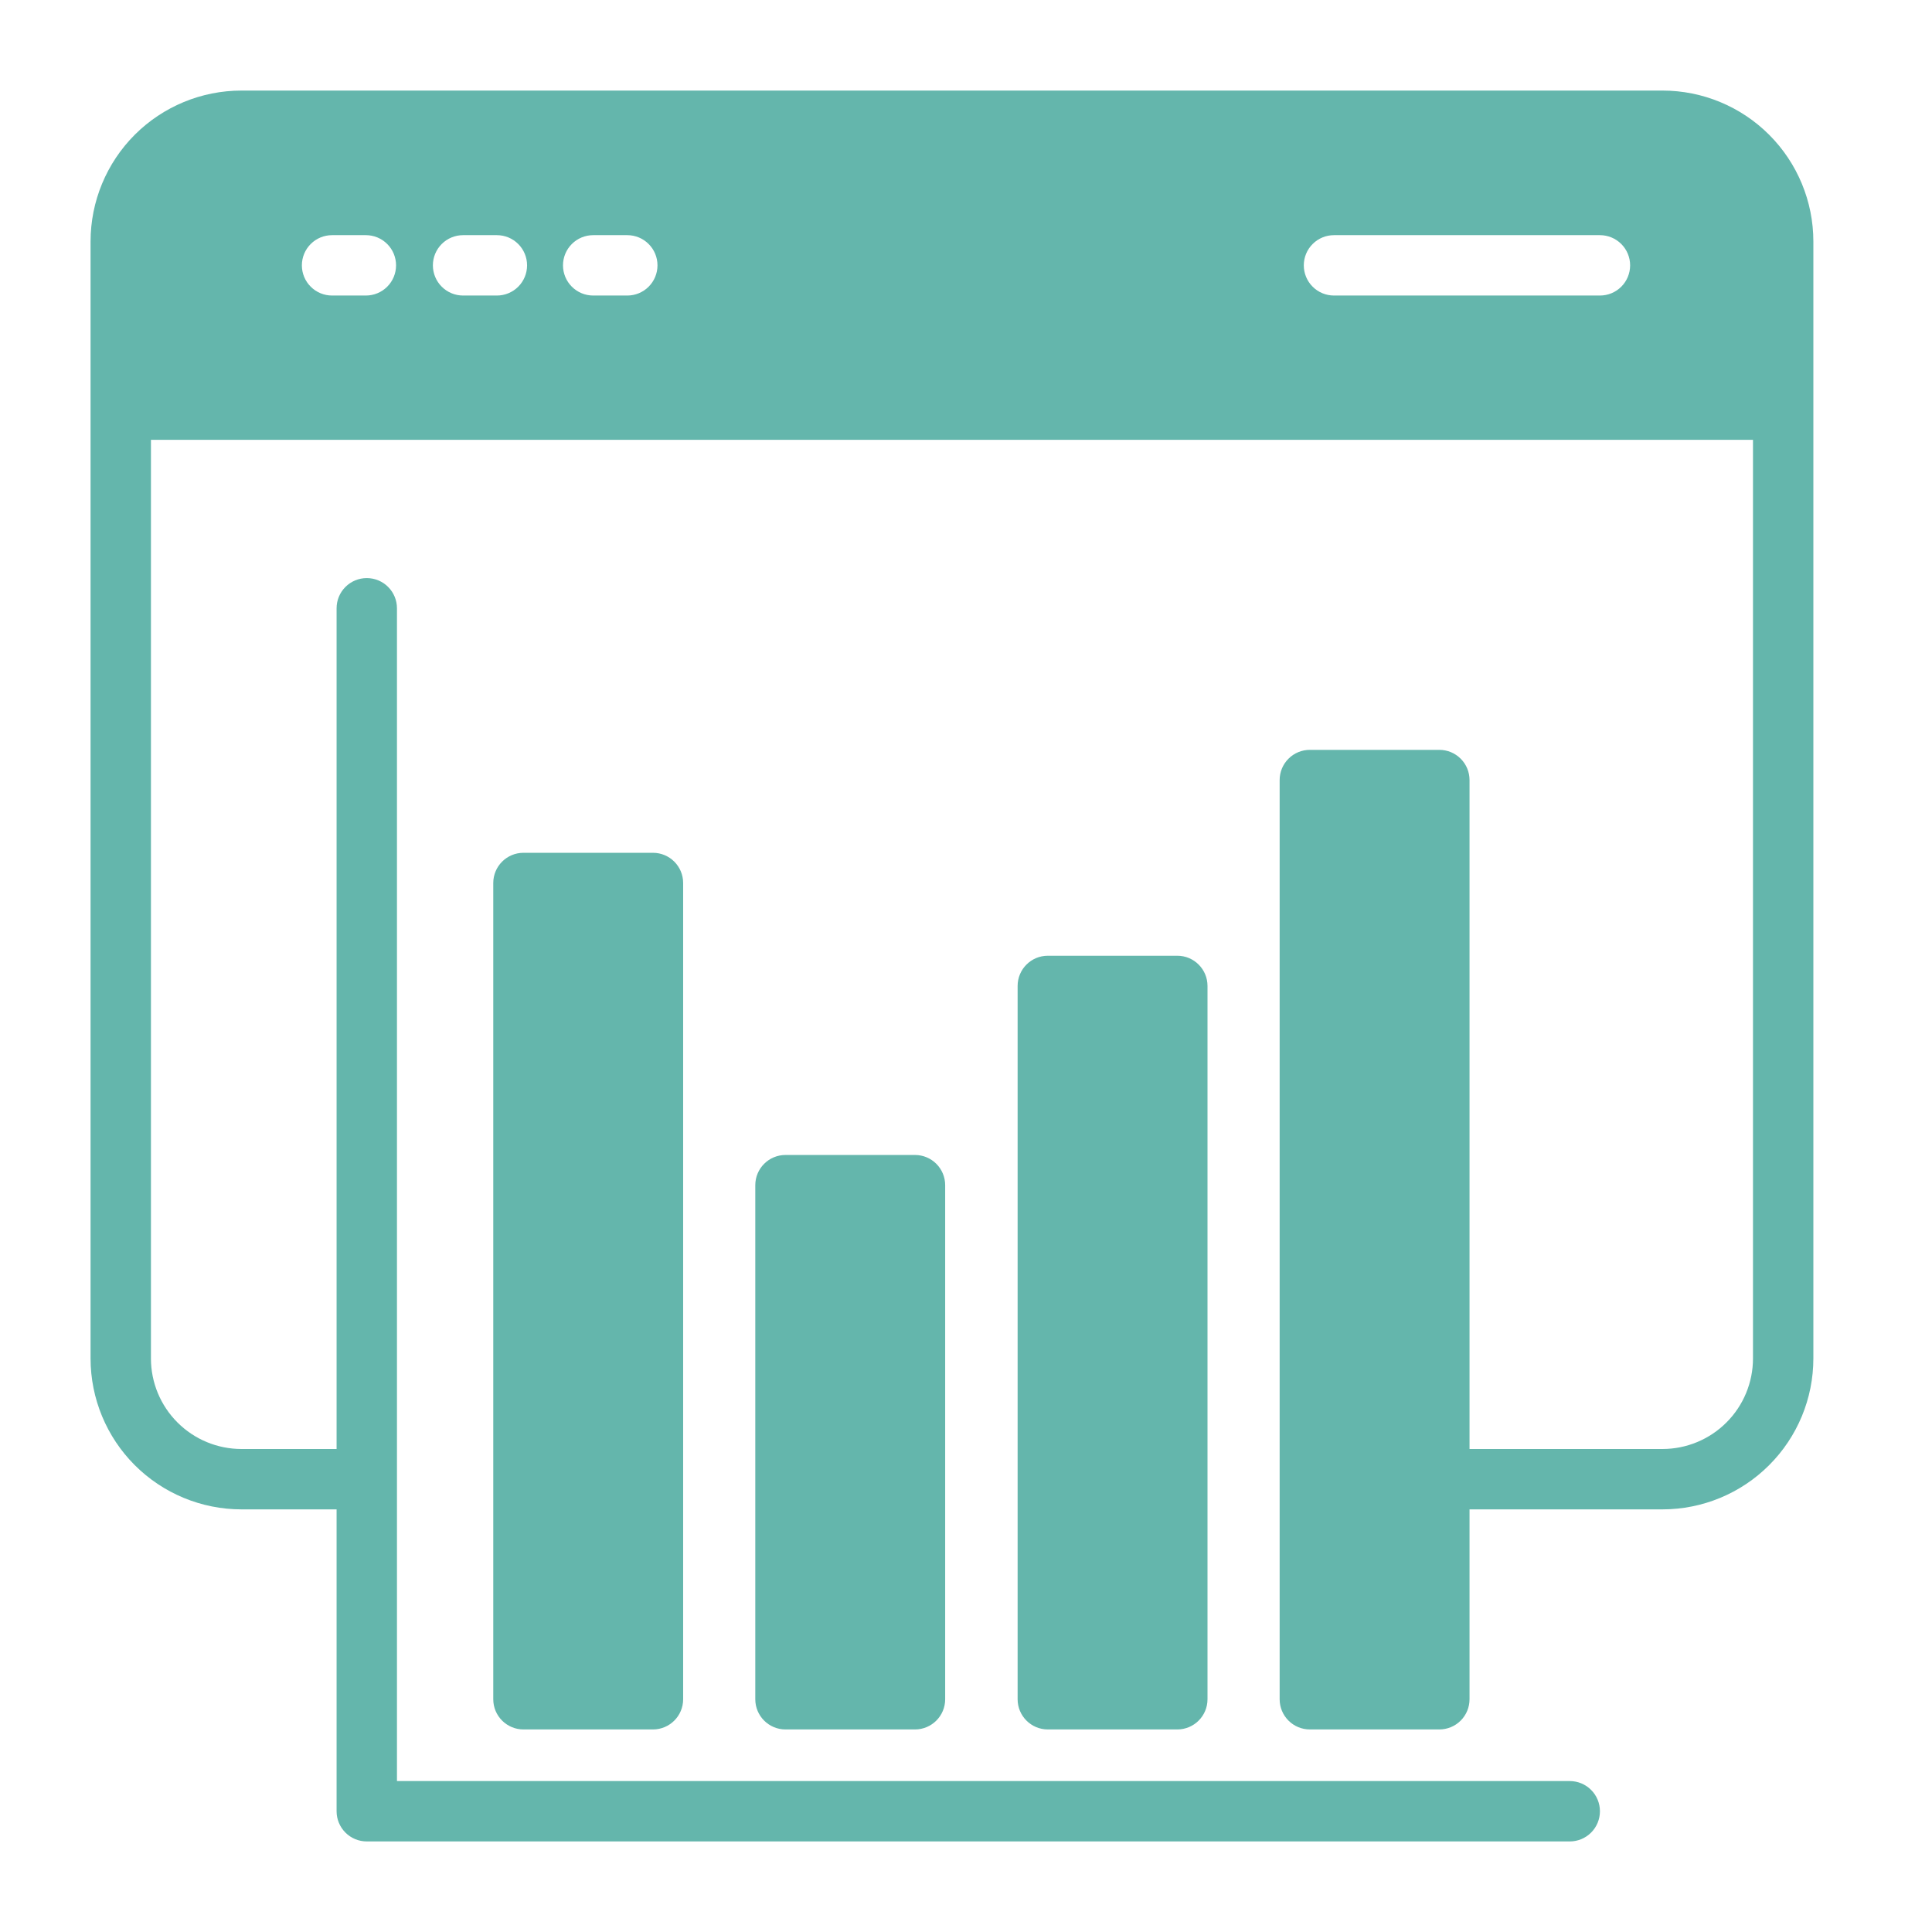
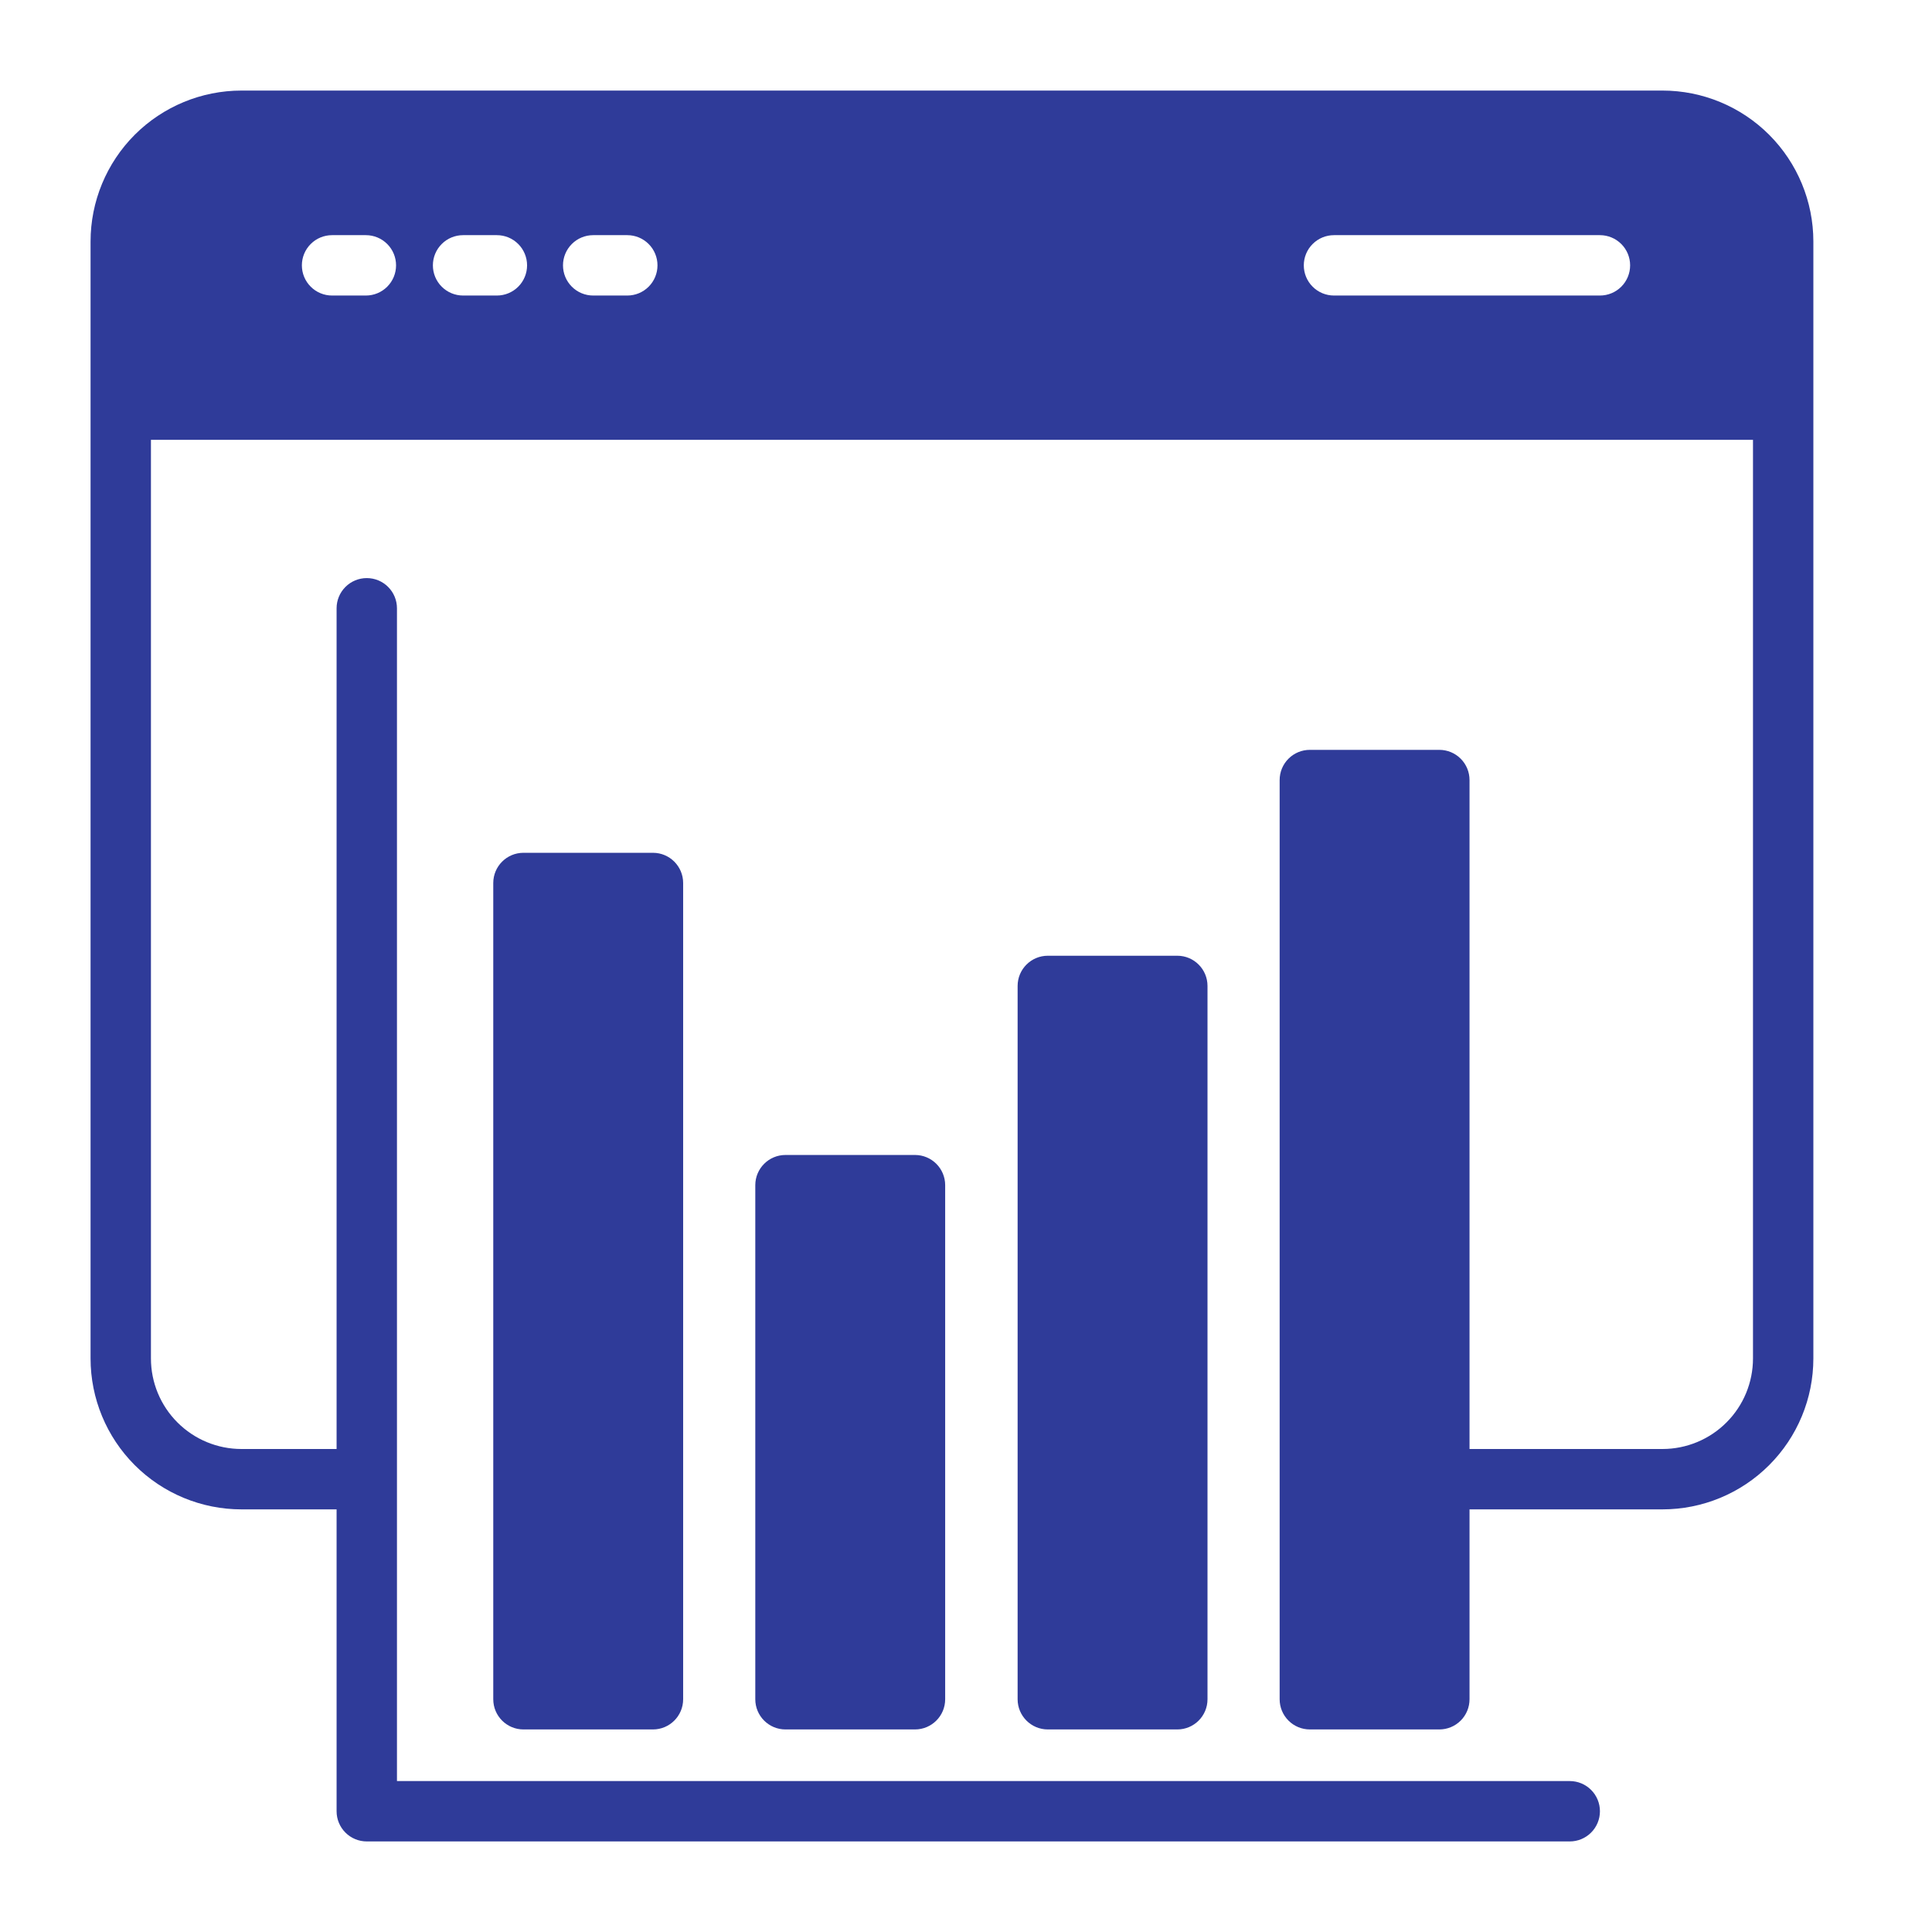
<svg xmlns="http://www.w3.org/2000/svg" width="64" height="64" viewBox="0 0 64 64" fill="none">
-   <path d="M21.63 28.25H17.34C16.788 28.25 16.34 28.698 16.34 29.25V56.29C16.34 56.842 16.788 57.29 17.34 57.29H21.63C22.182 57.29 22.63 56.842 22.63 56.29V29.25C22.63 28.698 22.182 28.25 21.63 28.25Z" fill="#64B6AC" />
-   <path d="M30.31 38.26H26.02C25.468 38.26 25.02 38.708 25.02 39.26V56.29C25.02 56.842 25.468 57.29 26.02 57.29H30.31C30.862 57.29 31.31 56.842 31.31 56.29V39.26C31.31 38.708 30.862 38.26 30.31 38.26Z" fill="#64B6AC" />
-   <path d="M39 31.66H34.71C34.158 31.66 33.71 32.108 33.71 32.66V56.29C33.71 56.842 34.158 57.29 34.71 57.29H39C39.552 57.29 40 56.842 40 56.29V32.66C40 32.108 39.552 31.66 39 31.66Z" fill="#64B6AC" />
-   <path d="M55.07 3H8C6.674 3 5.402 3.527 4.464 4.464C3.527 5.402 3 6.674 3 8V45C3 46.326 3.527 47.598 4.464 48.535C5.402 49.473 6.674 50 8 50H11.15V60C11.15 60.265 11.255 60.52 11.443 60.707C11.63 60.895 11.885 61 12.15 61H52C52.265 61 52.52 60.895 52.707 60.707C52.895 60.52 53 60.265 53 60C53 59.735 52.895 59.48 52.707 59.293C52.52 59.105 52.265 59 52 59H13.15V20.15C13.15 19.885 13.045 19.63 12.857 19.443C12.67 19.255 12.415 19.15 12.15 19.15C11.885 19.15 11.63 19.255 11.443 19.443C11.255 19.63 11.15 19.885 11.15 20.15V48H8C7.204 48 6.441 47.684 5.879 47.121C5.316 46.559 5 45.796 5 45V14.57H58.07V45C58.07 45.796 57.754 46.559 57.191 47.121C56.629 47.684 55.866 48 55.07 48H48.68V25.84C48.68 25.575 48.575 25.32 48.387 25.133C48.2 24.945 47.945 24.84 47.68 24.84H43.39C43.125 24.84 42.87 24.945 42.683 25.133C42.495 25.32 42.39 25.575 42.39 25.84V56.29C42.39 56.555 42.495 56.81 42.683 56.997C42.87 57.185 43.125 57.29 43.39 57.29H47.68C47.945 57.29 48.2 57.185 48.387 56.997C48.575 56.81 48.68 56.555 48.68 56.29V50H55.07C56.396 50 57.668 49.473 58.605 48.535C59.543 47.598 60.07 46.326 60.07 45V8C60.07 6.674 59.543 5.402 58.605 4.464C57.668 3.527 56.396 3 55.07 3V3ZM12.15 9.79H11C10.735 9.79 10.48 9.685 10.293 9.497C10.105 9.31 10 9.055 10 8.79C10 8.525 10.105 8.27 10.293 8.083C10.48 7.895 10.735 7.79 11 7.79H12.12C12.385 7.79 12.64 7.895 12.827 8.083C13.015 8.27 13.12 8.525 13.12 8.79C13.12 9.055 13.015 9.31 12.827 9.497C12.64 9.685 12.385 9.79 12.12 9.79H12.15ZM16.46 9.79H15.34C15.075 9.79 14.82 9.685 14.633 9.497C14.445 9.31 14.34 9.055 14.34 8.79C14.34 8.525 14.445 8.27 14.633 8.083C14.82 7.895 15.075 7.79 15.34 7.79H16.46C16.725 7.79 16.98 7.895 17.167 8.083C17.355 8.27 17.46 8.525 17.46 8.79C17.46 9.055 17.355 9.31 17.167 9.497C16.98 9.685 16.725 9.79 16.46 9.79ZM20.78 9.79H19.65C19.385 9.79 19.13 9.685 18.943 9.497C18.755 9.31 18.65 9.055 18.65 8.79C18.65 8.525 18.755 8.27 18.943 8.083C19.13 7.895 19.385 7.79 19.65 7.79H20.78C21.045 7.79 21.3 7.895 21.487 8.083C21.675 8.27 21.78 8.525 21.78 8.79C21.78 9.055 21.675 9.31 21.487 9.497C21.3 9.685 21.045 9.79 20.78 9.79V9.79ZM53 9.79H44.19C43.925 9.79 43.67 9.685 43.483 9.497C43.295 9.31 43.19 9.055 43.19 8.79C43.19 8.525 43.295 8.27 43.483 8.083C43.67 7.895 43.925 7.79 44.19 7.79H53C53.265 7.79 53.52 7.895 53.707 8.083C53.895 8.27 54 8.525 54 8.79C54 9.055 53.895 9.31 53.707 9.497C53.52 9.685 53.265 9.79 53 9.79Z" fill="#64B6AC" />
+   <path d="M21.63 28.25H17.34C16.788 28.25 16.34 28.698 16.34 29.25V56.29C16.34 56.842 16.788 57.29 17.34 57.29H21.63C22.182 57.29 22.63 56.842 22.63 56.29V29.25C22.63 28.698 22.182 28.25 21.63 28.25Z" fill="#2F3B99" />
+   <path d="M30.31 38.26H26.02C25.468 38.26 25.02 38.708 25.02 39.26V56.29C25.02 56.842 25.468 57.29 26.02 57.29H30.31C30.862 57.29 31.31 56.842 31.31 56.29V39.26C31.31 38.708 30.862 38.26 30.31 38.26Z" fill="#2F3B99" />
+   <path d="M39 31.66H34.71C34.158 31.66 33.71 32.108 33.71 32.66V56.29C33.71 56.842 34.158 57.29 34.71 57.29H39C39.552 57.29 40 56.842 40 56.29V32.66C40 32.108 39.552 31.66 39 31.66Z" fill="#2F3B99" />
+   <path d="M55.07 3H8C6.674 3 5.402 3.527 4.464 4.464C3.527 5.402 3 6.674 3 8V45C3 46.326 3.527 47.598 4.464 48.535C5.402 49.473 6.674 50 8 50H11.15V60C11.15 60.265 11.255 60.52 11.443 60.707C11.63 60.895 11.885 61 12.15 61H52C52.265 61 52.52 60.895 52.707 60.707C52.895 60.52 53 60.265 53 60C53 59.735 52.895 59.48 52.707 59.293C52.52 59.105 52.265 59 52 59H13.15V20.15C13.15 19.885 13.045 19.63 12.857 19.443C12.67 19.255 12.415 19.15 12.15 19.15C11.885 19.15 11.63 19.255 11.443 19.443C11.255 19.63 11.15 19.885 11.15 20.15V48H8C7.204 48 6.441 47.684 5.879 47.121C5.316 46.559 5 45.796 5 45V14.57H58.07V45C58.07 45.796 57.754 46.559 57.191 47.121C56.629 47.684 55.866 48 55.07 48H48.68V25.84C48.68 25.575 48.575 25.32 48.387 25.133C48.2 24.945 47.945 24.84 47.68 24.84H43.39C43.125 24.84 42.87 24.945 42.683 25.133C42.495 25.32 42.39 25.575 42.39 25.84V56.29C42.39 56.555 42.495 56.81 42.683 56.997C42.87 57.185 43.125 57.29 43.39 57.29H47.68C47.945 57.29 48.2 57.185 48.387 56.997C48.575 56.81 48.68 56.555 48.68 56.29V50H55.07C56.396 50 57.668 49.473 58.605 48.535C59.543 47.598 60.07 46.326 60.07 45V8C60.07 6.674 59.543 5.402 58.605 4.464C57.668 3.527 56.396 3 55.07 3V3ZM12.15 9.79H11C10.735 9.79 10.48 9.685 10.293 9.497C10.105 9.31 10 9.055 10 8.79C10 8.525 10.105 8.27 10.293 8.083C10.48 7.895 10.735 7.79 11 7.79H12.12C12.385 7.79 12.64 7.895 12.827 8.083C13.015 8.27 13.12 8.525 13.12 8.79C13.12 9.055 13.015 9.31 12.827 9.497C12.64 9.685 12.385 9.79 12.12 9.79H12.15ZM16.46 9.79H15.34C15.075 9.79 14.82 9.685 14.633 9.497C14.445 9.31 14.34 9.055 14.34 8.79C14.34 8.525 14.445 8.27 14.633 8.083C14.82 7.895 15.075 7.79 15.34 7.79H16.46C16.725 7.79 16.98 7.895 17.167 8.083C17.355 8.27 17.46 8.525 17.46 8.79C17.46 9.055 17.355 9.31 17.167 9.497C16.98 9.685 16.725 9.79 16.46 9.79ZM20.78 9.79H19.65C19.385 9.79 19.13 9.685 18.943 9.497C18.755 9.31 18.65 9.055 18.65 8.79C18.65 8.525 18.755 8.27 18.943 8.083C19.13 7.895 19.385 7.79 19.65 7.79H20.78C21.045 7.79 21.3 7.895 21.487 8.083C21.675 8.27 21.78 8.525 21.78 8.79C21.78 9.055 21.675 9.31 21.487 9.497C21.3 9.685 21.045 9.79 20.78 9.79V9.79ZM53 9.79H44.19C43.925 9.79 43.67 9.685 43.483 9.497C43.295 9.31 43.19 9.055 43.19 8.79C43.19 8.525 43.295 8.27 43.483 8.083C43.67 7.895 43.925 7.79 44.19 7.79H53C53.265 7.79 53.52 7.895 53.707 8.083C53.895 8.27 54 8.525 54 8.79C54 9.055 53.895 9.31 53.707 9.497C53.52 9.685 53.265 9.79 53 9.79Z" fill="#2F3B99" />
</svg>
